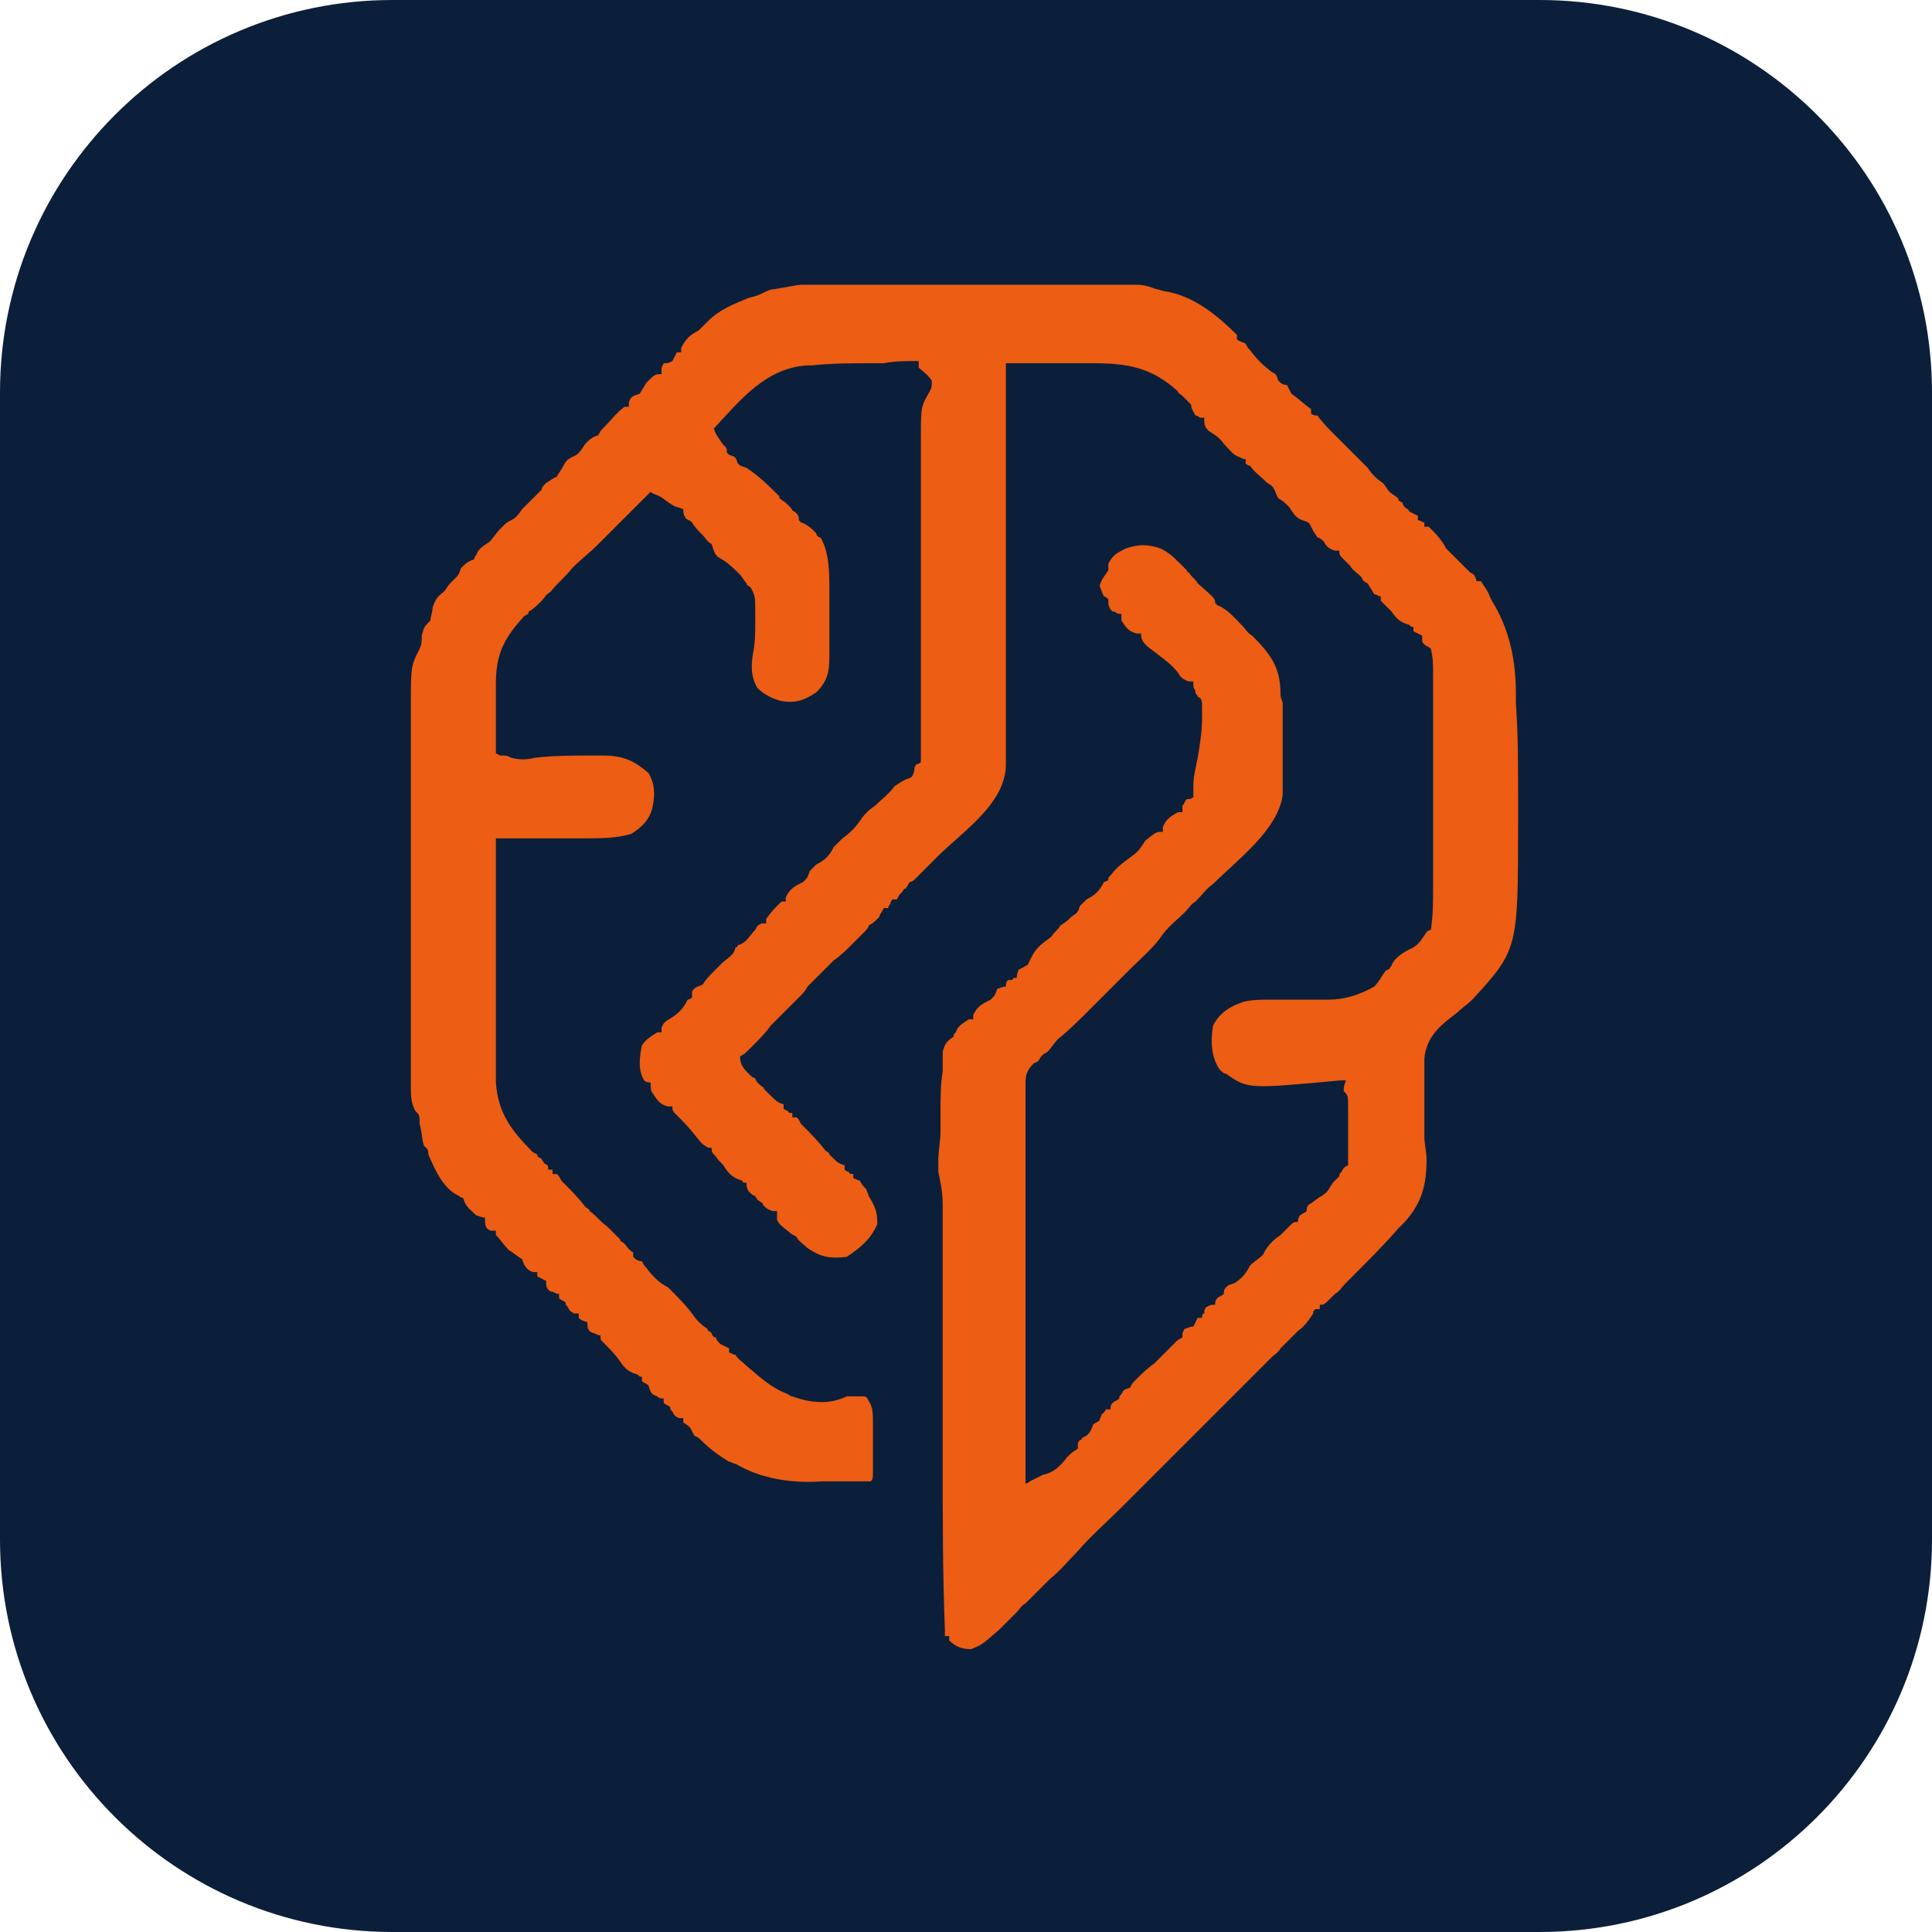
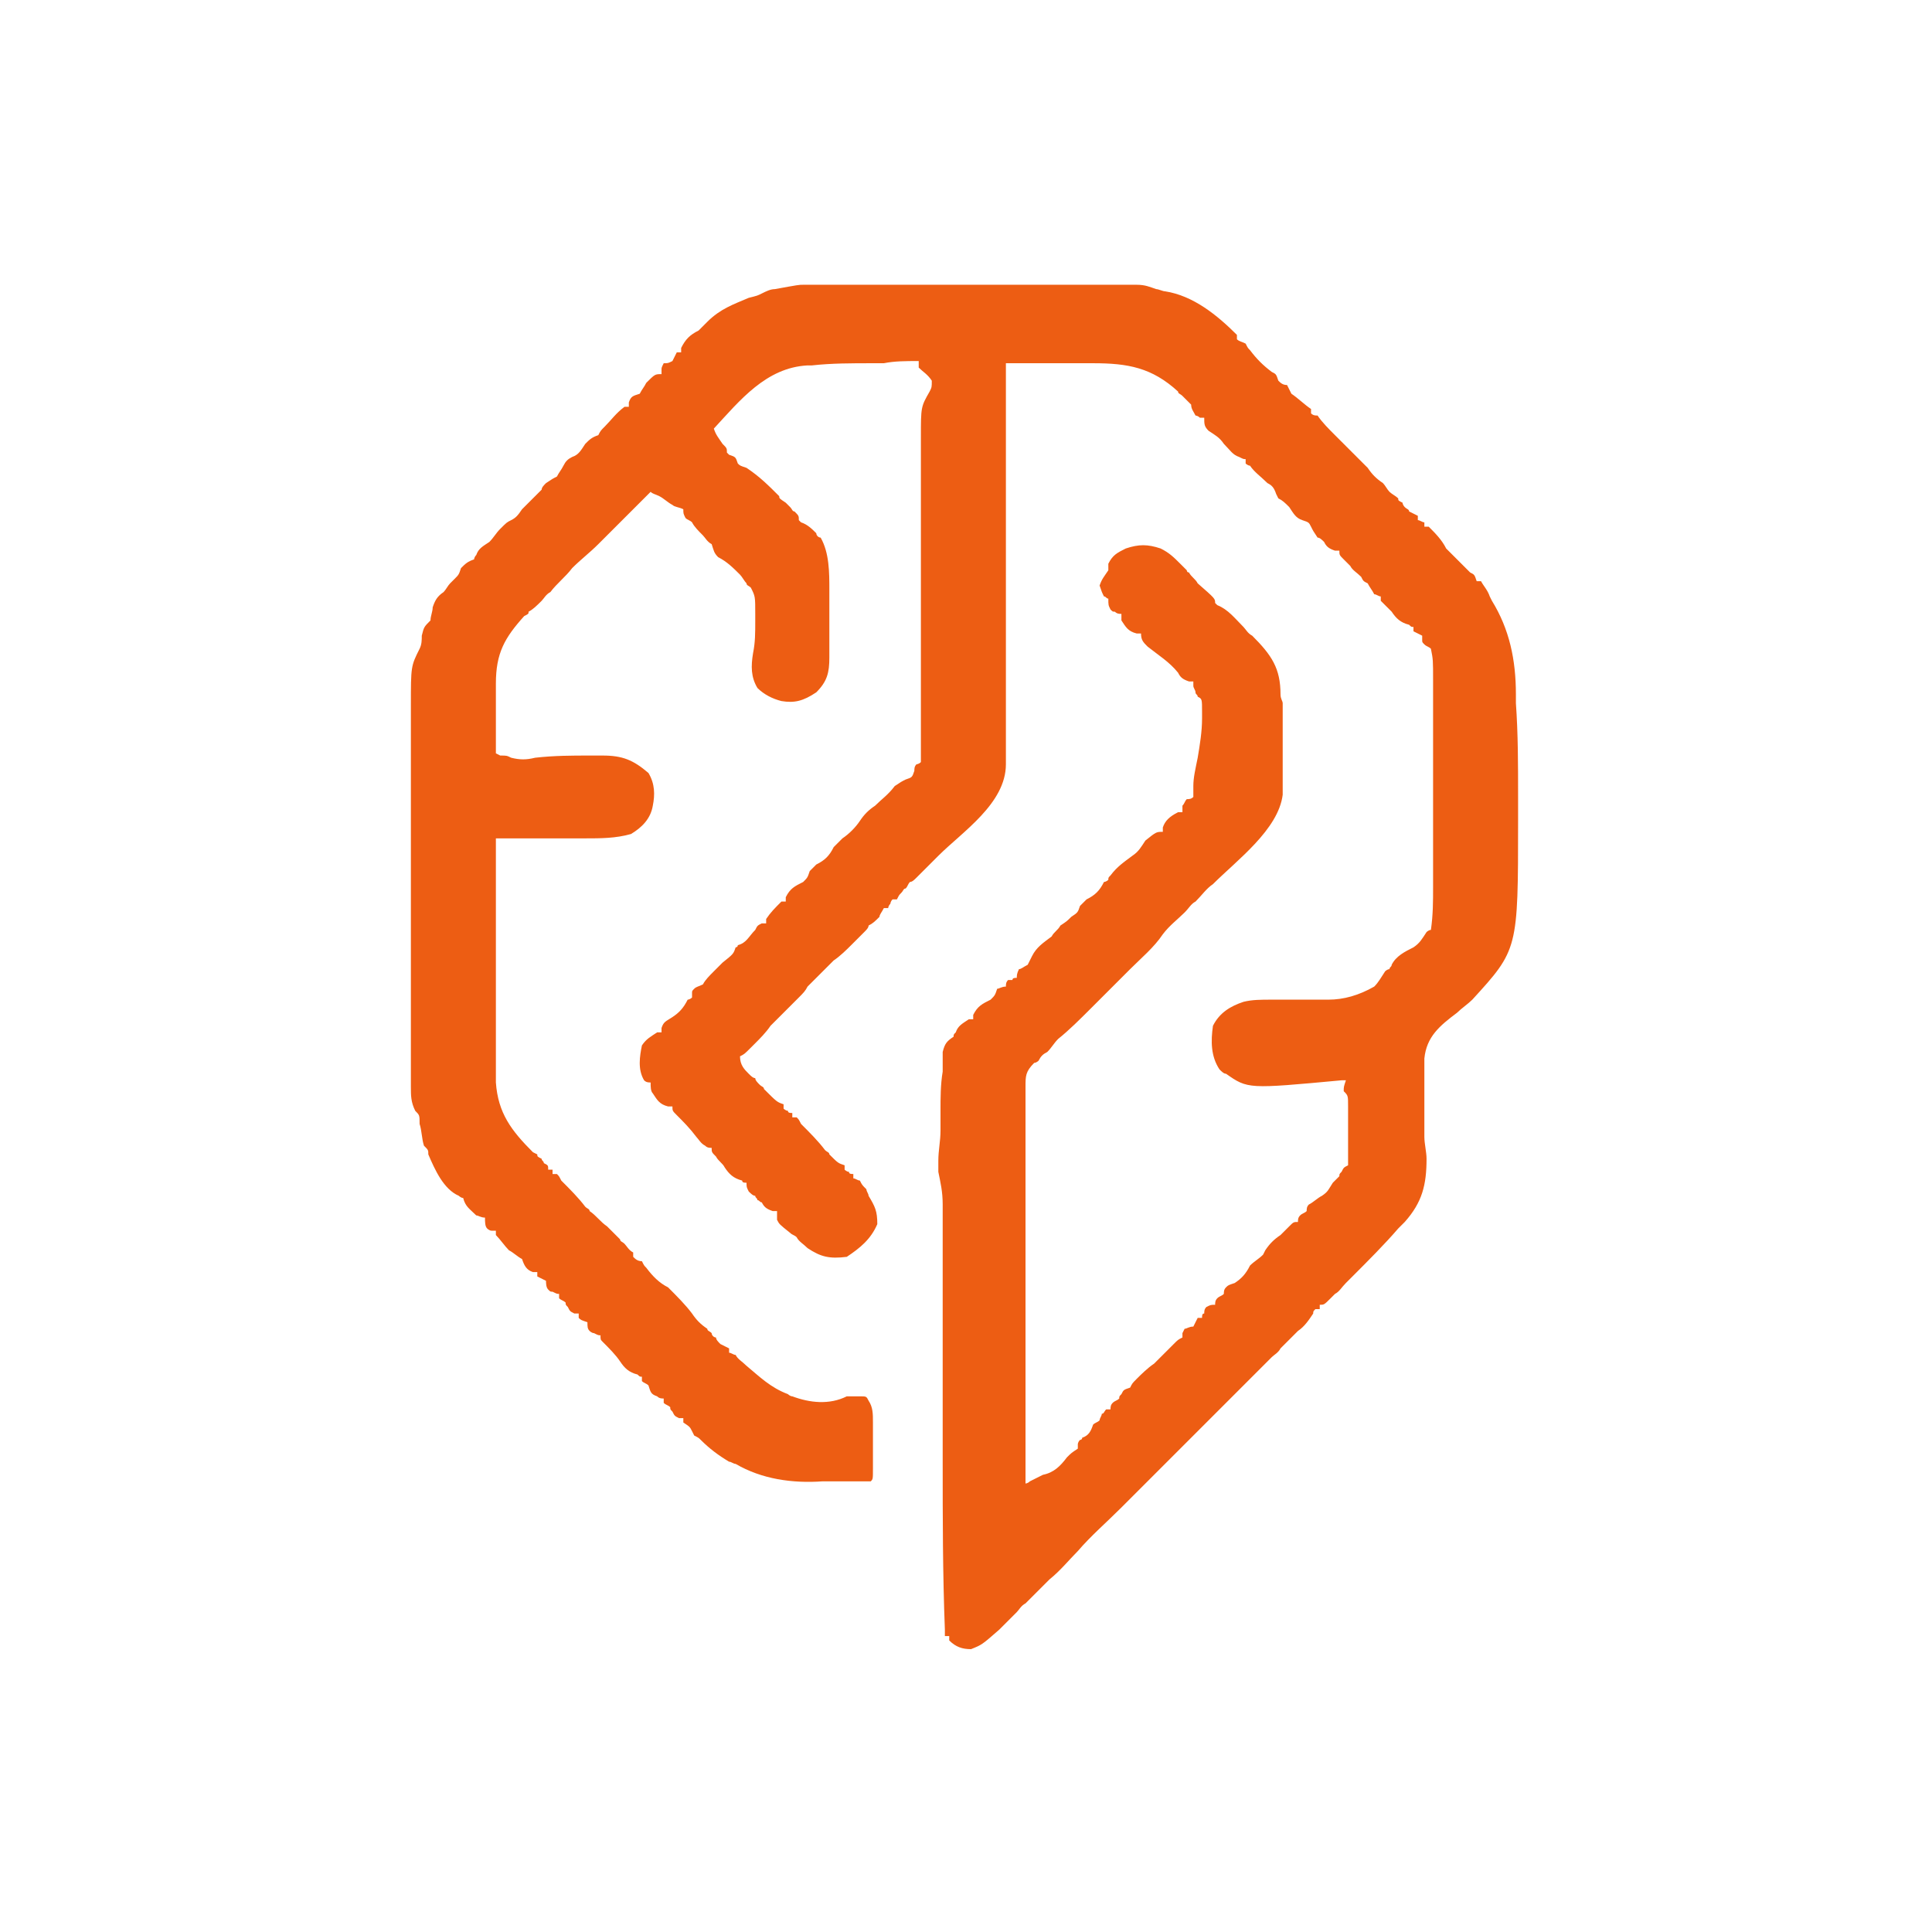
<svg xmlns="http://www.w3.org/2000/svg" viewBox="0 0 128 128" role="img" aria-label="Agentic Mindshift">
-   <rect width="128" height="128" rx="26" fill="#0B1F3A" />
  <g transform="translate(26.5,18.0) scale(0.1444)" fill="#ED5D13">
    <path transform="translate(185,6)" d="M0 0 C0 0 0 0 2 0 C4 0 6 0 9 0 C10 0 12 0 14 0 C18 0 22 0 27 0 C30 0 34 0 37 0 C46 0 55 0 63 0 C72 0 81 0 90 0 C97 0 105 0 112 0 C117 0 121 0 126 0 C130 0 134 0 139 0 C140 0 142 0 143 0 C146 0 148 0 150 0 C150 0 150 0 153 0 C157 0 159 1 162 2 C163 2 165 3 166 3 C179 5 190 14 199 23 C199 24 199 24 199 25 C200 26 201 26 203 27 C204 29 204 29 205 30 C208 34 211 37 215 40 C217 41 217 41 218 44 C219 45 220 46 222 46 C223 48 223 48 224 50 C227 52 230 55 233 57 C233 58 233 58 233 59 C234 60 235 60 236 60 C238 63 241 66 244 69 C246 71 248 73 250 75 C253 78 256 81 259 84 C261 87 263 89 266 91 C267 92 268 94 269 95 C270 96 272 97 273 98 C273 99 273 99 275 100 C275 101 276 102 276 102 C277 103 278 103 278 104 C280 105 280 105 282 106 C282 107 282 108 282 108 C283 108 284 109 285 109 C285 110 285 110 285 111 C285 111 286 111 287 111 C290 114 293 117 295 121 C299 125 302 128 306 132 C308 133 308 133 309 136 C309 136 310 136 311 136 C312 138 314 140 315 143 C315 143 315 143 316 145 C324 158 327 172 327 188 C327 189 327 191 327 192 C328 206 328 220 328 235 C328 238 328 242 328 246 C328 305 328 305 307 328 C305 330 302 332 300 334 C292 340 286 345 285 355 C285 363 285 370 285 378 C285 382 285 387 285 391 C285 394 286 398 286 401 C286 413 284 421 276 430 C275 431 274 432 273 433 C267 440 259 448 252 455 C251 456 250 457 249 458 C247 460 246 462 244 463 C244 463 244 463 242 465 C239 468 239 468 237 468 C237 469 237 470 237 470 C236 470 235 470 235 470 C234 471 234 471 234 472 C232 475 230 478 227 480 C226 481 226 481 225 482 C223 484 221 486 219 488 C218 490 216 491 215 492 C211 496 207 500 203 504 C199 508 195 512 191 516 C184 523 177 530 170 537 C162 545 154 553 146 561 C139 568 132 574 126 581 C122 585 118 590 113 594 C110 597 106 601 102 605 C100 606 99 608 98 609 C96 611 94 613 92 615 C92 615 92 615 90 617 C82 624 82 624 77 626 C73 626 70 625 67 622 C67 622 67 621 67 620 C66 620 65 620 65 620 C65 620 65 620 65 617 C64 591 64 566 64 540 C64 528 64 516 64 503 C64 493 64 482 64 471 C64 465 64 460 64 454 C64 449 64 443 64 438 C64 436 64 434 64 432 C64 429 64 427 64 424 C64 424 64 424 64 422 C64 416 63 412 62 407 C62 405 62 405 62 402 C62 397 63 393 63 388 C63 387 63 386 63 386 C63 383 63 381 63 379 C63 373 63 367 64 361 C64 360 64 359 64 358 C64 356 64 355 64 354 C64 353 64 352 64 352 C65 348 66 347 69 345 C69 344 69 344 70 343 C71 340 73 339 76 337 C76 337 77 337 78 337 C78 337 78 337 78 335 C80 331 82 330 86 328 C88 326 88 326 89 323 C90 323 91 322 93 322 C93 321 93 320 94 319 C94 319 95 319 96 319 C96 318 97 318 98 318 C98 317 98 316 99 314 C100 314 101 313 103 312 C104 310 104 310 105 308 C107 304 110 302 114 299 C115 297 117 296 118 294 C121 292 121 292 123 290 C126 288 126 288 127 285 C128 284 128 284 130 282 C134 280 136 278 138 274 C138 274 139 274 140 273 C140 272 140 272 141 271 C144 267 147 265 151 262 C154 260 155 258 157 255 C162 251 162 251 165 251 C165 251 165 251 165 249 C166 246 168 244 172 242 C172 242 173 242 174 242 C174 241 174 240 174 239 C175 238 175 237 176 236 C177 236 178 236 179 235 C179 233 179 233 179 230 C179 226 180 222 181 217 C182 211 183 205 183 199 C183 198 183 198 183 196 C183 190 183 190 181 189 C181 188 180 188 180 187 C180 186 179 185 179 184 C179 184 179 183 179 182 C178 182 177 182 177 182 C174 181 173 180 172 178 C168 173 163 170 158 166 C156 164 155 163 155 160 C154 160 154 160 153 160 C149 159 148 157 146 154 C146 153 146 152 146 151 C145 151 144 151 143 150 C142 150 142 150 141 149 C140 147 140 147 140 144 C139 144 139 143 138 143 C137 141 137 141 136 138 C137 135 138 134 140 131 C140 130 140 129 140 128 C142 124 144 123 148 121 C154 119 158 119 164 121 C168 123 170 125 173 128 C174 129 175 130 176 131 C176 131 176 132 177 132 C178 134 180 135 181 137 C189 144 189 144 189 146 C189 146 189 146 190 147 C195 149 198 153 202 157 C203 158 204 160 206 161 C215 170 219 176 219 188 C219 190 220 191 220 192 C220 195 220 198 220 201 C220 204 220 207 220 210 C220 213 220 216 220 219 C220 221 220 222 220 224 C220 226 220 228 220 230 C220 231 220 232 220 234 C218 250 199 264 188 275 C185 277 183 280 180 283 C178 284 177 286 175 288 C172 291 168 294 165 298 C161 304 155 309 150 314 C148 316 146 318 144 320 C140 324 136 328 132 332 C127 337 122 342 117 346 C115 348 114 350 112 352 C110 353 109 354 108 356 C108 356 107 357 106 357 C102 361 102 363 102 368 C102 369 102 369 102 370 C102 371 102 372 102 373 C102 375 102 378 102 380 C102 382 102 384 102 386 C102 391 102 396 102 401 C102 406 102 412 102 417 C102 427 102 437 102 447 C102 458 102 469 102 480 C102 504 102 527 102 550 C102 550 103 550 104 549 C106 548 108 547 110 546 C115 545 118 542 121 538 C123 536 123 536 126 534 C126 534 126 533 126 532 C126 532 126 531 127 530 C127 530 128 530 128 529 C131 528 132 526 133 523 C134 522 135 522 136 521 C136 520 137 519 137 518 C138 518 138 517 139 516 C139 516 140 516 141 516 C141 515 141 514 142 513 C143 512 144 512 145 511 C145 510 145 510 146 509 C147 507 147 507 150 506 C151 504 151 504 153 502 C155 500 158 497 161 495 C164 492 167 489 170 486 C172 484 172 484 174 483 C174 482 174 482 174 481 C174 481 174 481 175 479 C176 479 177 478 179 478 C180 476 180 476 181 474 C181 474 182 474 183 474 C183 473 183 472 184 472 C184 471 184 470 185 469 C187 468 187 468 189 468 C189 467 189 466 190 465 C191 464 192 464 193 463 C193 462 193 461 194 460 C195 459 195 459 198 458 C201 456 203 454 205 450 C207 448 209 447 211 445 C211 445 211 445 212 443 C214 440 216 438 219 436 C221 434 221 434 223 432 C225 430 225 430 227 430 C227 429 227 428 228 427 C229 426 230 426 231 425 C231 424 231 423 232 422 C234 421 236 419 238 418 C241 416 241 415 243 412 C244 411 245 410 246 409 C246 408 246 408 247 407 C248 405 248 405 250 404 C250 402 250 400 250 397 C250 396 250 396 250 395 C250 394 250 392 250 390 C250 388 250 386 250 384 C250 382 250 381 250 379 C250 379 250 379 250 377 C250 372 250 372 248 370 C248 368 248 368 249 365 C248 365 247 365 247 365 C204 369 204 369 194 362 C193 362 192 361 191 360 C187 354 187 347 188 340 C191 334 196 331 202 329 C206 328 210 328 215 328 C216 328 216 328 218 328 C220 328 224 328 226 328 C230 328 234 328 238 328 C239 328 239 328 241 328 C248 328 255 326 262 322 C264 320 265 318 267 315 C267 315 268 314 269 314 C269 313 270 313 270 312 C272 308 276 306 280 304 C283 302 284 300 286 297 C286 297 287 296 288 296 C289 289 289 283 289 276 C289 275 289 274 289 272 C289 269 289 265 289 262 C289 259 289 257 289 254 C289 248 289 242 289 237 C289 231 289 226 289 220 C289 215 289 209 289 203 C289 200 289 198 289 196 C289 192 289 189 289 185 C289 185 289 185 289 182 C289 172 289 172 288 167 C287 166 286 166 285 165 C284 164 284 164 284 163 C284 162 284 162 284 161 C282 160 282 160 280 159 C280 158 280 158 280 157 C279 157 279 157 278 156 C274 155 272 153 270 150 C268 148 267 147 265 145 C265 144 265 144 265 143 C264 143 263 142 262 142 C261 140 260 139 259 137 C257 136 257 136 256 134 C254 132 252 131 251 129 C250 128 249 127 248 126 C246 124 246 124 246 122 C245 122 244 122 244 122 C241 121 240 120 239 118 C238 117 237 116 236 116 C234 113 234 113 233 111 C232 109 232 109 229 108 C226 107 225 105 223 102 C221 100 220 99 218 98 C218 98 218 98 217 96 C216 93 215 92 213 91 C210 88 207 86 205 83 C204 83 203 82 203 82 C203 82 203 81 203 80 C202 80 202 80 200 79 C197 78 196 76 193 73 C191 70 189 69 186 67 C184 65 184 64 184 61 C183 61 182 61 182 61 C181 60 180 60 180 60 C179 58 178 57 178 55 C176 53 176 53 174 51 C173 50 172 50 172 49 C160 38 149 36 133 36 C133 36 133 36 130 36 C126 36 122 36 119 36 C116 36 114 36 111 36 C105 36 99 36 93 36 C93 37 93 38 93 39 C93 63 93 86 93 110 C93 122 93 133 93 144 C93 154 93 164 93 174 C93 180 93 185 93 190 C93 195 93 200 93 205 C93 207 93 209 93 211 C93 213 93 216 93 218 C93 219 93 220 93 220 C93 238 73 251 62 262 C58 266 55 269 52 272 C51 273 50 274 49 274 C48 275 48 276 47 277 C46 277 46 278 45 279 C44 280 44 280 43 282 C42 282 41 282 41 282 C40 283 40 284 40 284 C39 285 39 286 39 286 C38 286 37 286 37 286 C36 288 35 289 35 290 C33 292 32 293 30 294 C30 295 29 296 28 297 C27 298 26 299 25 300 C24 301 23 302 22 303 C20 305 17 308 14 310 C10 314 6 318 2 322 C1 324 0 325 -2 327 C-6 331 -11 336 -15 340 C-17 343 -20 346 -22 348 C-23 349 -23 349 -24 350 C-27 353 -27 353 -29 354 C-29 358 -27 360 -25 362 C-24 363 -23 364 -22 364 C-22 365 -21 366 -20 367 C-19 368 -18 368 -18 369 C-12 375 -12 375 -9 376 C-9 377 -9 378 -9 378 C-9 378 -8 379 -7 379 C-7 380 -6 380 -5 380 C-5 381 -5 382 -5 382 C-5 382 -4 382 -3 382 C-2 383 -2 383 -1 385 C3 389 7 393 10 397 C11 398 12 398 12 399 C16 403 16 403 19 404 C19 405 19 406 19 406 C19 406 20 407 21 407 C21 408 22 408 23 408 C23 409 23 410 23 410 C24 410 25 411 26 411 C27 413 27 413 29 415 C29 416 30 417 30 418 C33 423 34 425 34 431 C31 438 26 442 20 446 C12 447 8 446 2 442 C0 440 -2 439 -3 437 C-4 436 -5 436 -6 435 C-11 431 -11 431 -12 429 C-12 428 -12 426 -12 425 C-13 425 -14 425 -14 425 C-17 424 -18 423 -19 421 C-20 421 -20 420 -21 420 C-21 419 -22 419 -22 418 C-23 418 -24 417 -25 416 C-26 414 -26 414 -26 412 C-27 412 -28 412 -28 411 C-32 410 -34 408 -36 405 C-37 403 -39 402 -40 400 C-42 398 -42 398 -42 396 C-43 396 -44 396 -45 395 C-47 394 -48 392 -49 391 C-52 387 -55 384 -58 381 C-60 379 -60 379 -60 377 C-61 377 -62 377 -62 377 C-66 376 -67 374 -69 371 C-70 370 -70 368 -70 366 C-71 366 -72 366 -73 365 C-76 360 -75 354 -74 349 C-72 346 -70 345 -67 343 C-67 343 -66 343 -65 343 C-65 342 -65 342 -65 341 C-64 338 -63 338 -60 336 C-57 334 -55 332 -53 328 C-53 328 -52 328 -51 327 C-51 326 -51 326 -51 325 C-51 324 -51 324 -50 323 C-49 322 -48 322 -46 321 C-45 319 -43 317 -41 315 C-40 314 -38 312 -37 311 C-32 307 -32 307 -31 304 C-31 304 -30 304 -30 303 C-26 302 -25 299 -22 296 C-21 294 -21 294 -19 293 C-19 293 -18 293 -17 293 C-17 292 -17 292 -17 291 C-15 288 -13 286 -10 283 C-10 283 -9 283 -8 283 C-8 282 -8 282 -8 281 C-6 277 -4 276 0 274 C2 272 2 272 3 269 C4 268 4 268 6 266 C10 264 12 262 14 258 C15 257 16 256 18 254 C21 252 24 249 26 246 C28 243 30 241 33 239 C36 236 39 234 42 230 C45 228 45 228 47 227 C50 226 50 226 51 223 C51 222 51 221 52 220 C52 220 53 220 54 219 C54 216 54 216 54 213 C54 212 54 212 54 211 C54 209 54 206 54 204 C54 203 54 201 54 199 C54 196 54 193 54 189 C54 184 54 178 54 173 C54 157 54 142 54 126 C54 118 54 109 54 101 C54 95 54 90 54 85 C54 81 54 78 54 74 C54 73 54 71 54 70 C54 56 54 56 58 49 C59 47 59 47 59 44 C57 41 55 40 53 38 C53 37 53 36 53 35 C47 35 42 35 37 36 C35 36 33 36 32 36 C22 36 13 36 4 37 C3 37 3 37 2 37 C-17 38 -29 53 -41 66 C-40 69 -39 70 -37 73 C-35 75 -35 75 -35 77 C-35 77 -35 77 -34 78 C-31 79 -31 79 -30 82 C-29 83 -29 83 -26 84 C-20 88 -16 92 -11 97 C-11 98 -11 98 -8 100 C-8 100 -8 100 -6 102 C-5 103 -5 104 -4 104 C-2 106 -2 106 -2 108 C-2 108 -1 109 -1 109 C2 110 4 112 6 114 C6 115 7 116 8 116 C12 123 12 132 12 140 C12 141 12 142 12 143 C12 146 12 148 12 150 C12 154 12 157 12 161 C12 163 12 165 12 168 C12 168 12 168 12 171 C12 178 11 182 6 187 C0 191 -4 192 -10 191 C-14 190 -18 188 -21 185 C-24 180 -24 175 -23 169 C-22 164 -22 160 -22 154 C-22 153 -22 152 -22 151 C-22 143 -22 143 -24 139 C-25 138 -26 138 -26 137 C-27 136 -28 134 -29 133 C-32 130 -35 127 -39 125 C-41 123 -41 122 -42 119 C-44 118 -45 116 -46 115 C-48 113 -50 111 -51 109 C-52 108 -53 108 -54 107 C-55 105 -55 105 -55 103 C-57 102 -59 102 -60 101 C-62 100 -64 98 -66 97 C-68 96 -69 96 -70 95 C-78 103 -86 111 -94 119 C-98 123 -102 126 -106 130 C-109 134 -113 137 -116 141 C-118 142 -119 144 -120 145 C-122 147 -124 149 -126 150 C-126 151 -126 151 -128 152 C-137 162 -141 169 -141 183 C-141 184 -141 185 -141 186 C-141 189 -141 192 -141 195 C-141 197 -141 199 -141 201 C-141 205 -141 210 -141 215 C-141 215 -141 215 -139 216 C-136 216 -136 216 -134 217 C-130 218 -127 218 -123 217 C-114 216 -106 216 -98 216 C-96 216 -94 216 -92 216 C-83 216 -78 218 -71 224 C-68 229 -68 234 -69 239 C-70 245 -74 249 -79 252 C-86 254 -93 254 -100 254 C-101 254 -102 254 -104 254 C-107 254 -111 254 -115 254 C-118 254 -120 254 -123 254 C-129 254 -135 254 -141 254 C-141 270 -141 285 -141 301 C-141 308 -141 315 -141 322 C-141 329 -141 335 -141 341 C-141 344 -141 348 -141 351 C-141 355 -141 359 -141 362 C-141 363 -141 364 -141 366 C-140 380 -134 388 -124 398 C-124 398 -124 398 -122 399 C-122 400 -122 400 -120 401 C-120 402 -119 402 -119 403 C-117 404 -117 404 -117 406 C-117 406 -116 406 -115 406 C-115 407 -115 408 -115 408 C-115 408 -114 408 -113 408 C-112 409 -112 409 -111 411 C-107 415 -103 419 -100 423 C-99 424 -98 424 -98 425 C-95 427 -93 430 -90 432 C-88 434 -86 436 -84 438 C-84 439 -83 439 -82 440 C-81 441 -80 443 -78 444 C-78 445 -78 446 -78 446 C-77 447 -76 448 -74 448 C-73 450 -73 450 -72 451 C-69 455 -66 458 -62 460 C-58 464 -54 468 -51 472 C-49 475 -47 477 -44 479 C-44 480 -43 480 -42 481 C-42 482 -41 483 -40 483 C-40 484 -39 485 -38 486 C-36 487 -36 487 -34 488 C-34 489 -34 490 -34 490 C-33 490 -32 491 -31 491 C-30 493 -28 494 -26 496 C-20 501 -15 506 -7 509 C-7 509 -6 510 -5 510 C3 513 12 514 20 510 C22 510 22 510 24 510 C25 510 26 510 26 510 C29 510 29 510 30 512 C32 515 32 518 32 522 C32 523 32 523 32 524 C32 526 32 527 32 529 C32 531 32 534 32 536 C32 538 32 539 32 541 C32 542 32 542 32 543 C32 548 32 548 31 549 C28 549 26 549 23 549 C23 549 22 549 21 549 C20 549 18 549 16 549 C14 549 12 549 9 549 C-5 550 -19 548 -31 541 C-32 541 -33 540 -34 540 C-39 537 -43 534 -47 530 C-48 529 -48 529 -50 528 C-50 528 -50 528 -51 526 C-52 524 -52 524 -55 522 C-55 522 -55 521 -55 520 C-56 520 -57 520 -57 520 C-59 519 -59 519 -60 517 C-61 516 -61 516 -61 515 C-62 514 -63 514 -64 513 C-64 512 -64 512 -64 511 C-65 511 -66 511 -67 510 C-70 509 -70 508 -71 505 C-72 504 -73 504 -74 503 C-74 502 -74 502 -74 501 C-75 501 -75 501 -76 500 C-80 499 -82 497 -84 494 C-86 491 -89 488 -92 485 C-93 484 -93 484 -93 482 C-94 482 -94 482 -96 481 C-97 481 -98 480 -98 480 C-99 479 -99 478 -99 476 C-102 475 -102 475 -103 474 C-103 474 -103 473 -103 472 C-104 472 -105 472 -105 472 C-107 471 -107 471 -108 469 C-109 468 -109 468 -109 467 C-110 466 -111 466 -112 465 C-112 464 -112 464 -112 463 C-113 463 -113 463 -115 462 C-116 462 -116 462 -117 461 C-118 460 -118 458 -118 457 C-120 456 -120 456 -122 455 C-122 454 -122 454 -122 453 C-123 453 -124 453 -124 453 C-127 452 -128 450 -129 447 C-131 446 -133 444 -135 443 C-137 441 -139 438 -141 436 C-141 436 -141 435 -141 434 C-142 434 -143 434 -143 434 C-144 434 -145 433 -145 433 C-146 432 -146 430 -146 428 C-148 428 -149 427 -150 427 C-153 424 -155 423 -156 419 C-157 419 -158 418 -158 418 C-165 415 -169 406 -172 399 C-172 397 -172 397 -174 395 C-175 392 -175 388 -176 385 C-176 381 -176 381 -178 379 C-180 375 -180 372 -180 368 C-180 367 -180 366 -180 366 C-180 363 -180 360 -180 357 C-180 355 -180 354 -180 352 C-180 346 -180 341 -180 336 C-180 331 -180 327 -180 322 C-180 312 -180 301 -180 291 C-180 280 -180 269 -180 259 C-180 249 -180 240 -180 231 C-180 225 -180 220 -180 214 C-180 209 -180 204 -180 199 C-180 197 -180 195 -180 193 C-180 175 -180 175 -176 167 C-175 165 -175 163 -175 161 C-174 157 -174 157 -171 154 C-171 152 -170 150 -170 148 C-169 145 -168 143 -165 141 C-164 140 -163 138 -162 137 C-162 137 -162 137 -160 135 C-158 133 -158 133 -157 130 C-155 128 -154 127 -151 126 C-151 126 -151 125 -150 124 C-149 121 -147 120 -144 118 C-142 116 -141 114 -139 112 C-136 109 -136 109 -134 108 C-132 107 -131 106 -129 103 C-126 100 -123 97 -120 94 C-120 93 -119 92 -118 91 C-115 89 -115 89 -113 88 C-112 86 -111 85 -110 83 C-109 81 -108 80 -106 79 C-103 78 -102 76 -100 73 C-98 71 -97 70 -94 69 C-93 67 -93 67 -91 65 C-88 62 -86 59 -82 56 C-82 56 -81 56 -80 56 C-80 56 -80 55 -80 54 C-79 51 -78 51 -75 50 C-74 48 -73 47 -72 45 C-68 41 -68 41 -65 41 C-65 40 -65 40 -65 39 C-65 38 -65 38 -64 36 C-62 36 -62 36 -60 35 C-59 33 -59 33 -58 31 C-58 31 -57 31 -56 31 C-56 30 -56 30 -56 29 C-54 25 -52 23 -48 21 C-46 19 -46 19 -44 17 C-38 11 -32 9 -25 6 C-21 5 -21 5 -19 4 C-17 3 -15 2 -13 2 C-2 0 -2 0 0 0 Z " />
  </g>
</svg>
